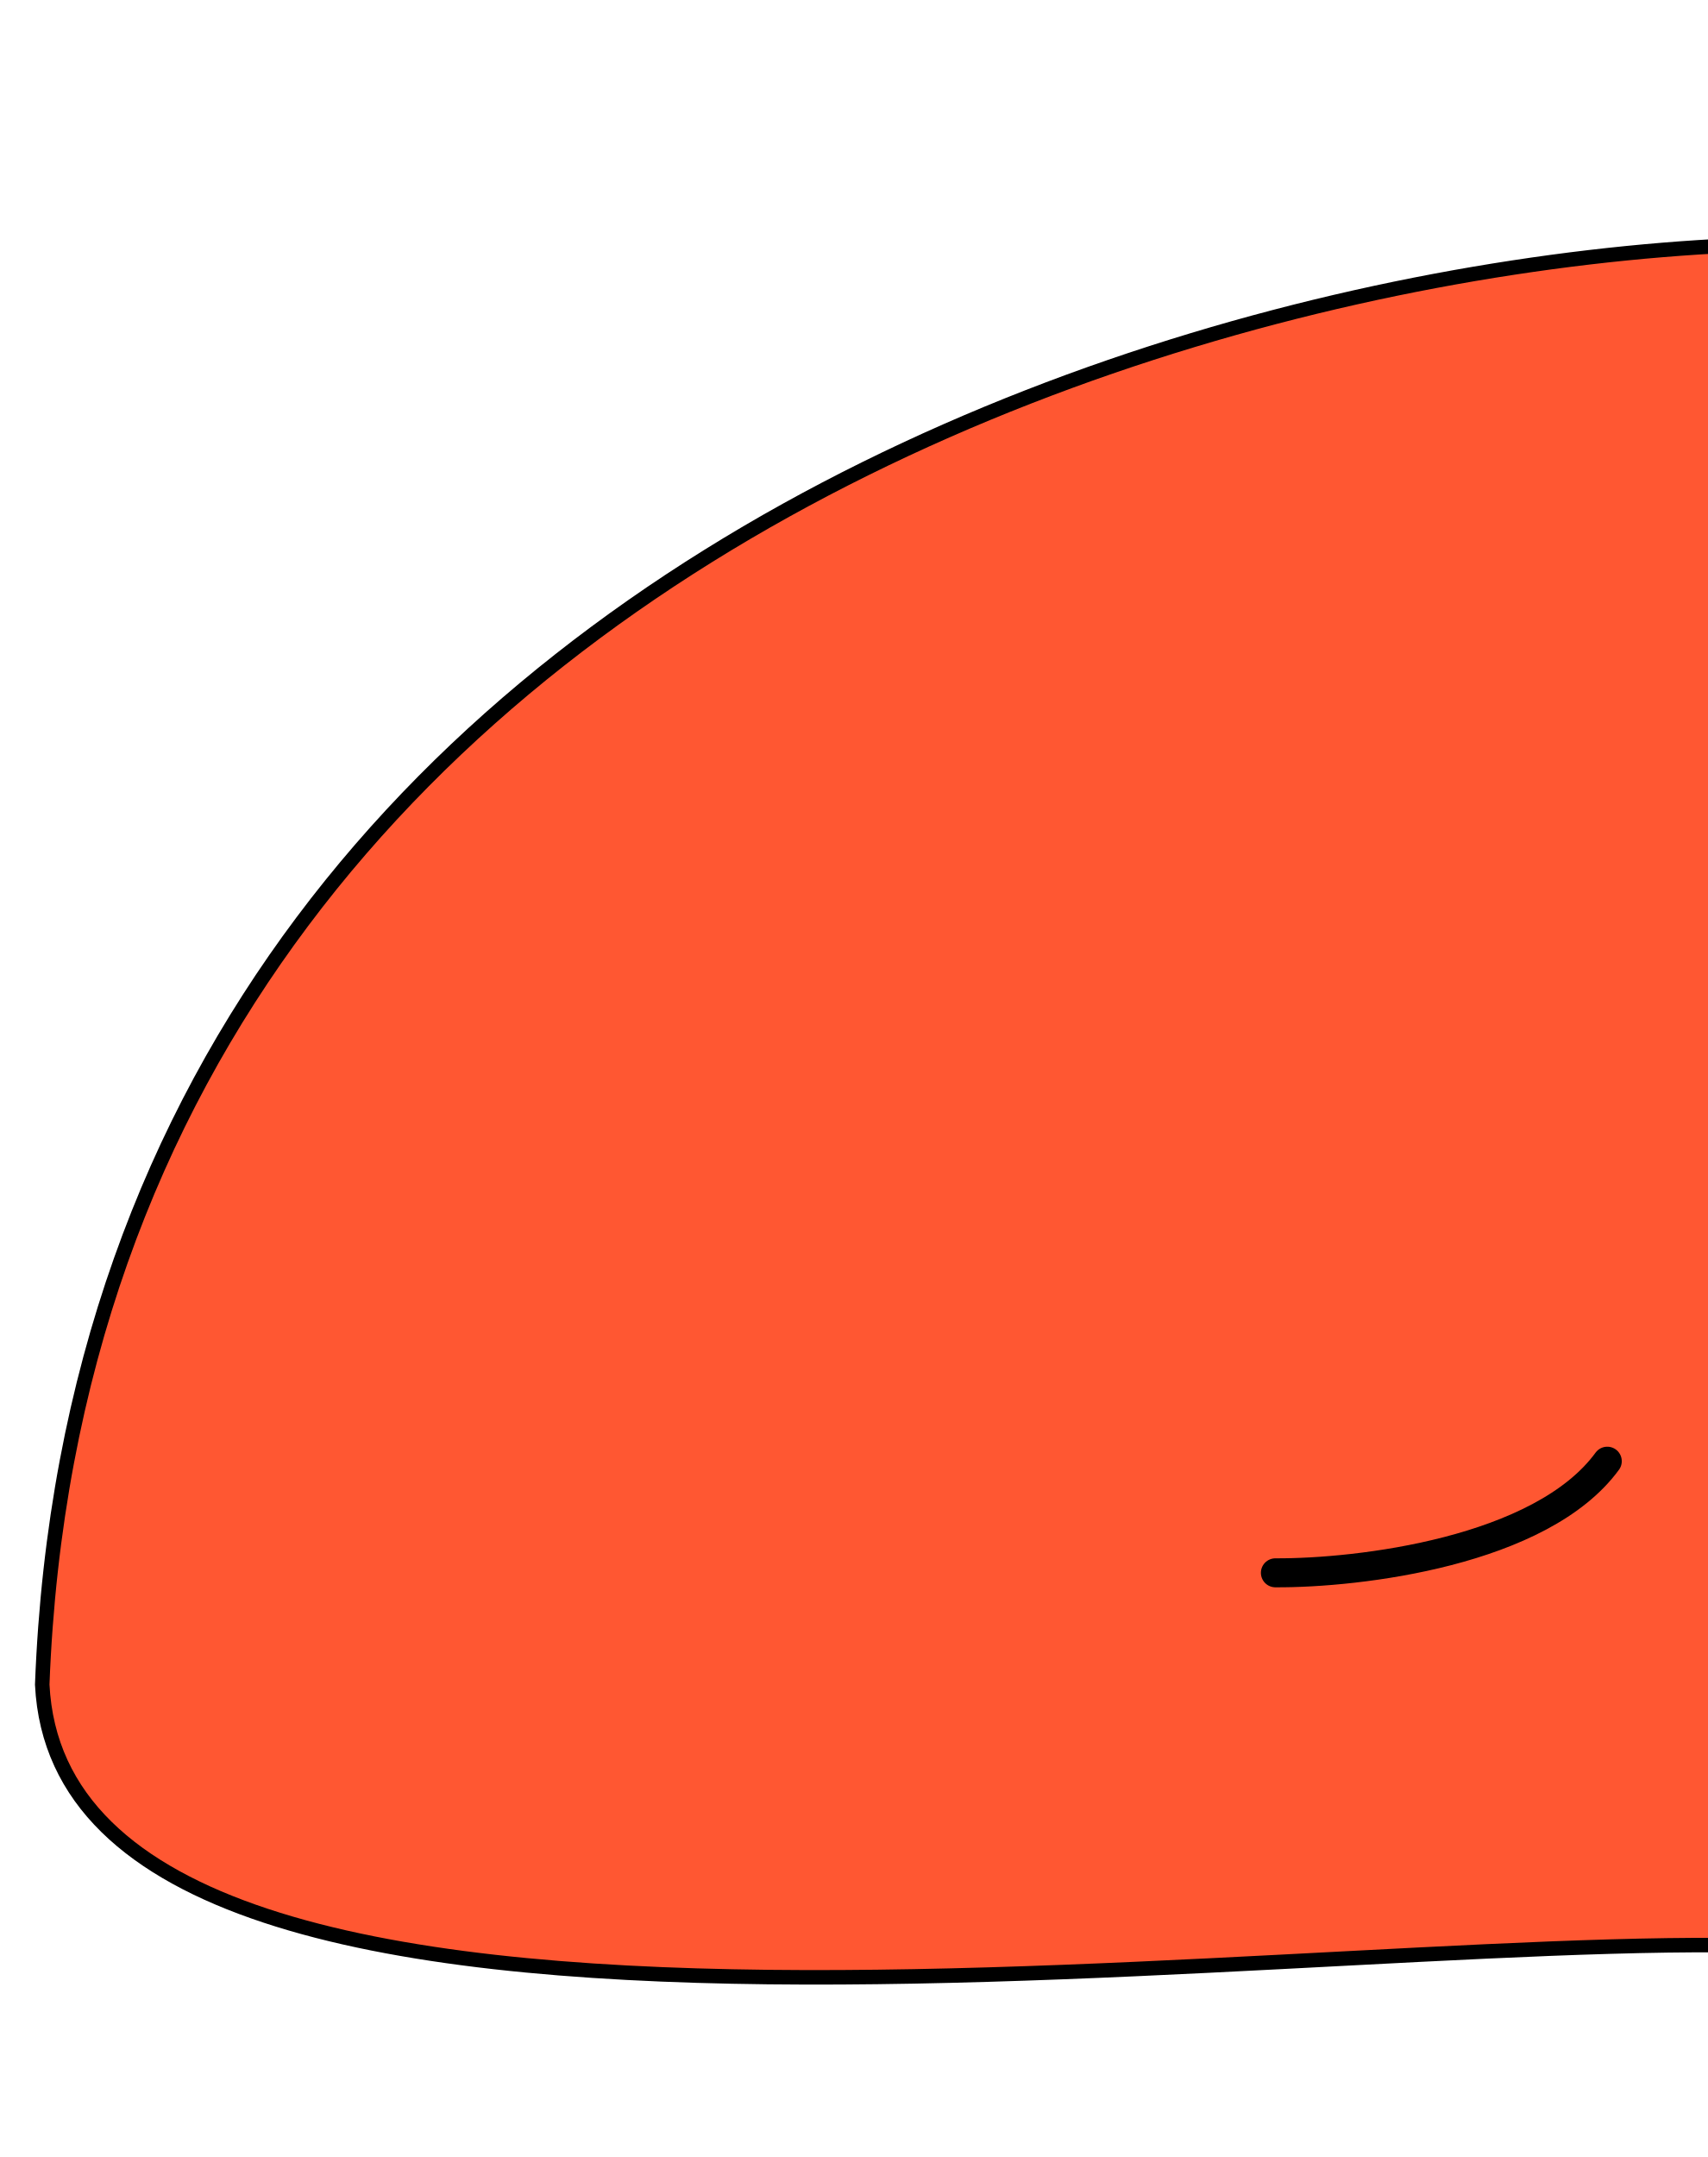
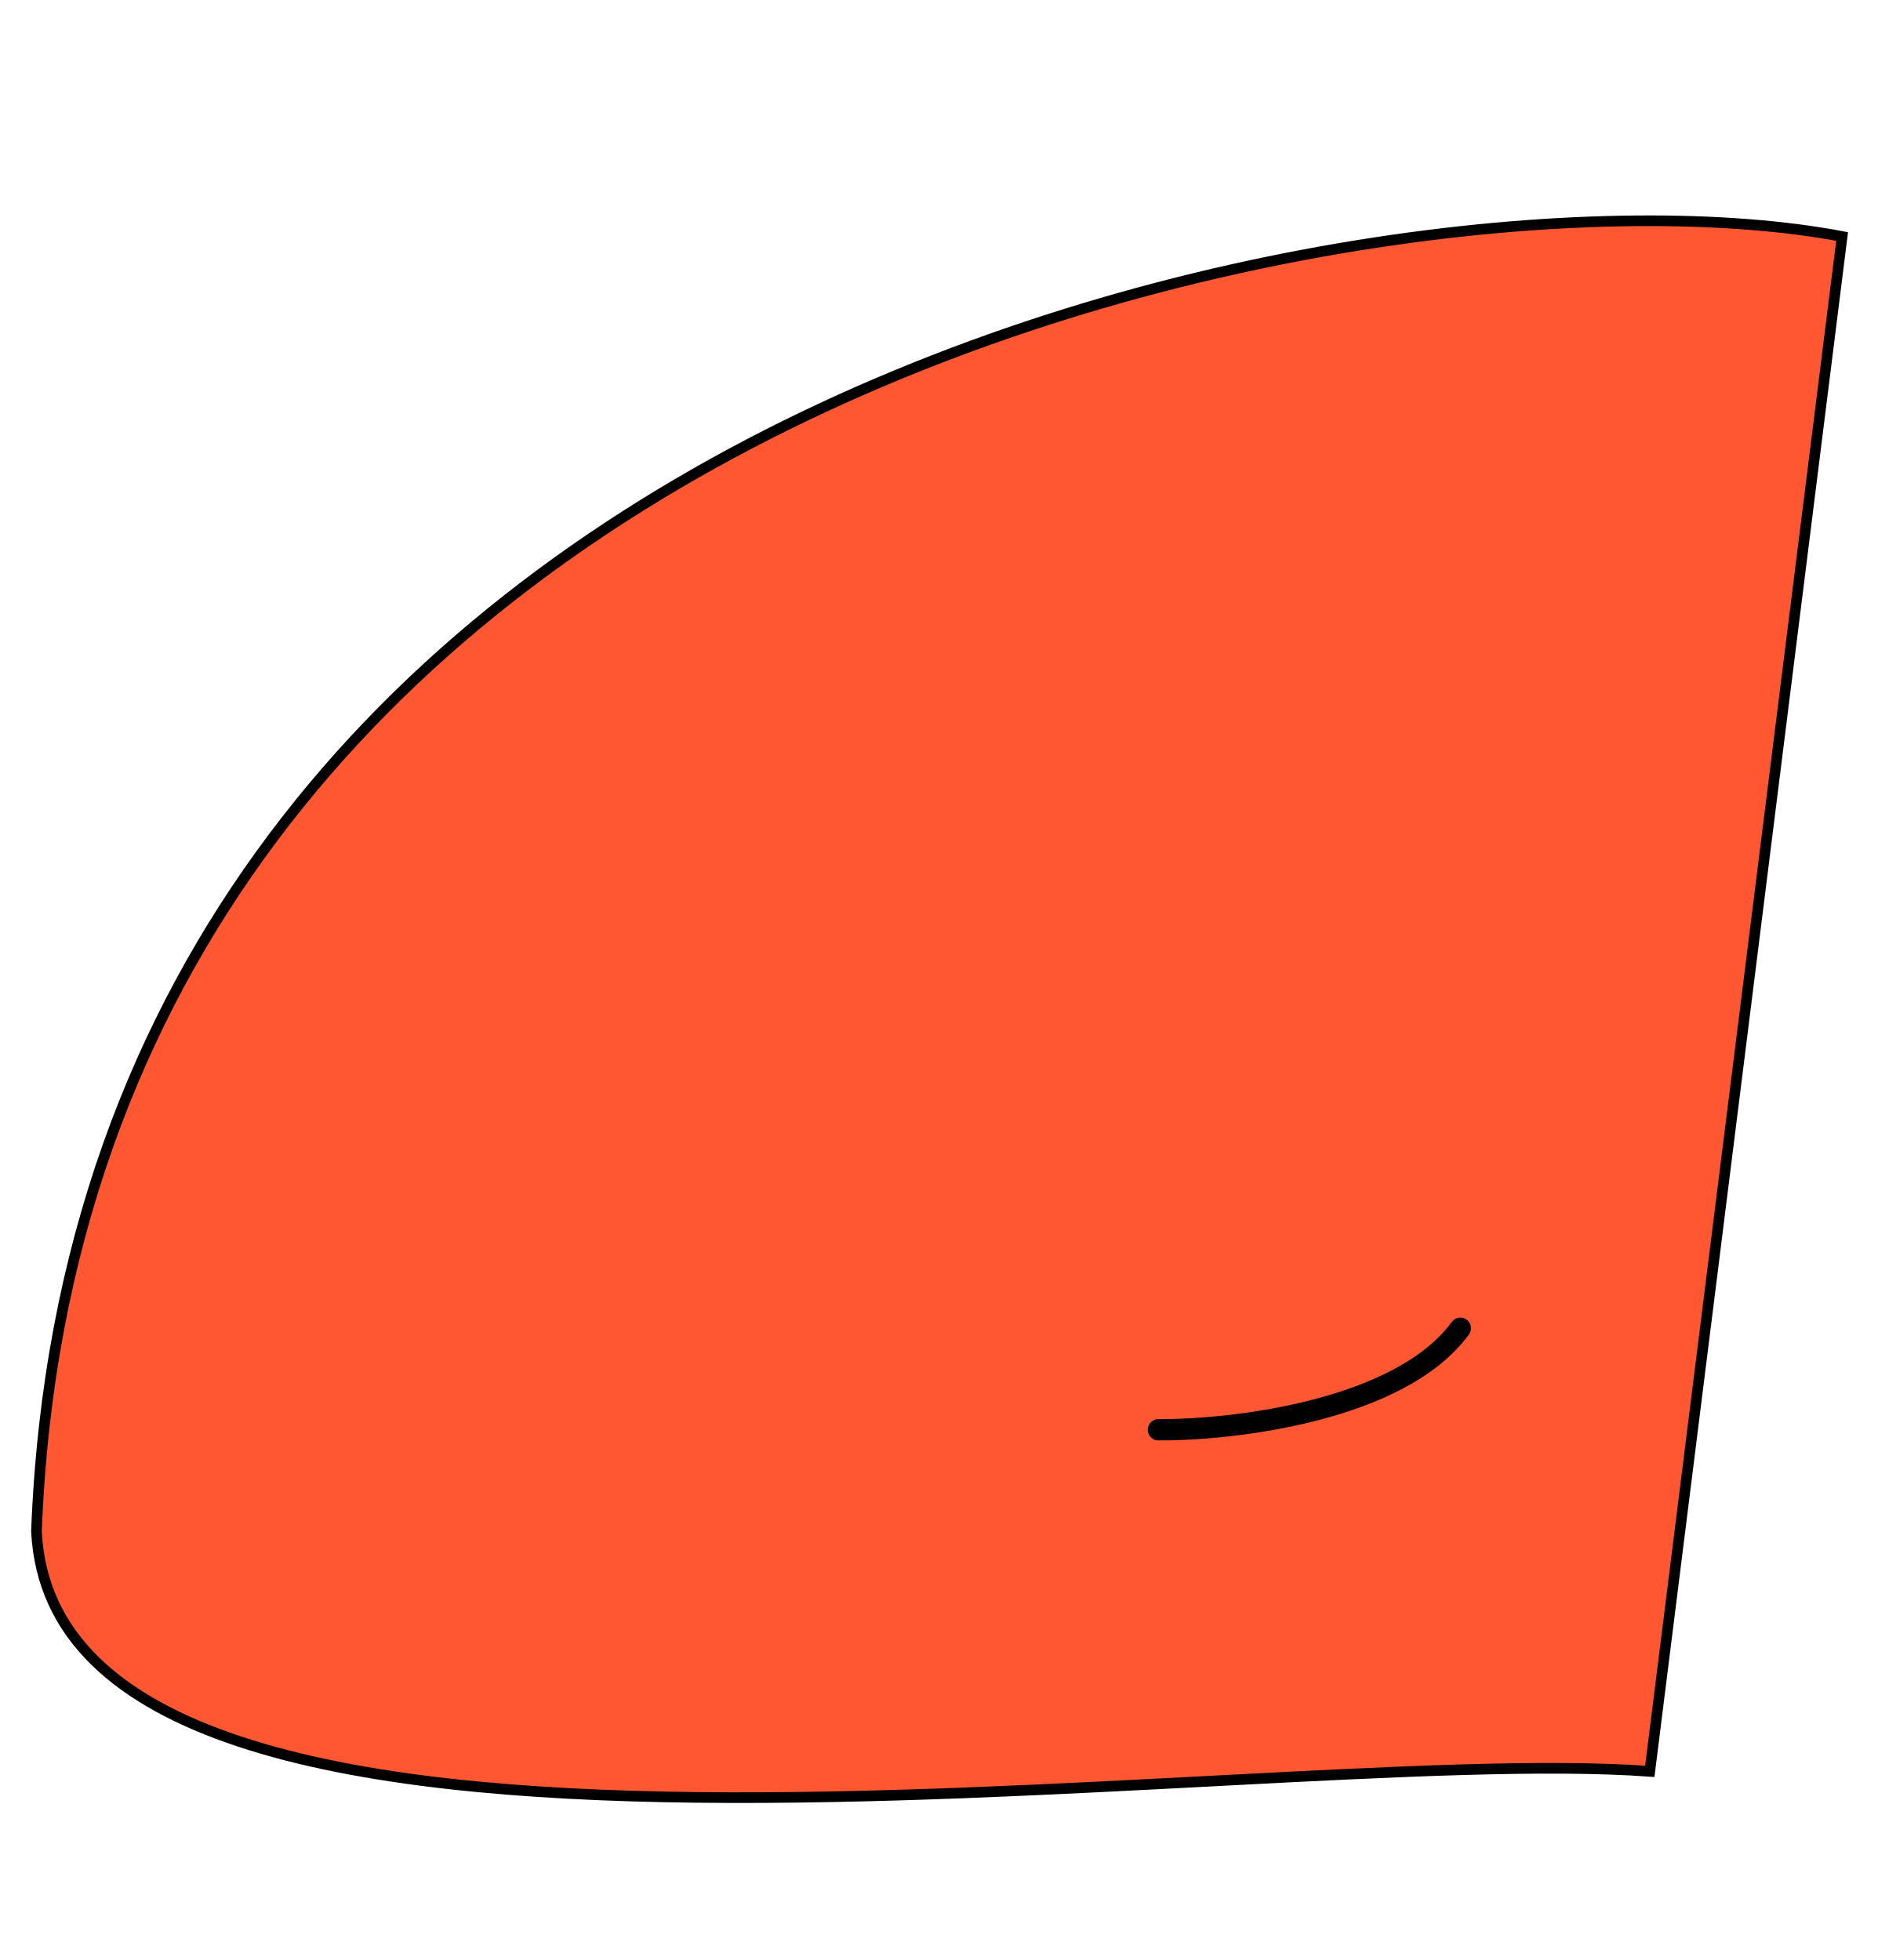
- <svg xmlns="http://www.w3.org/2000/svg" width="589" height="744" viewBox="0 0 589 744" fill="none">
-   <path d="M14.569 581.055C31 150 527.37 57.298 699.271 89.943L626.339 672.047C470.296 660.801 22.5 740 14.569 581.055Z" fill="#FF5732" stroke="black" stroke-width="5" />
-   <path d="M440 542.5C468.667 542.667 531.7 535.2 554.5 504" stroke="black" stroke-width="10" stroke-linecap="round" />
+ <svg xmlns="http://www.w3.org/2000/svg" width="883" height="922" viewBox="0 0 883 922" fill="none">
+   <path d="M17.148 720.39C37.528 185.743 653.186 70.763 866.398 111.253L775.94 833.249C582.396 819.301 26.985 917.533 17.148 720.39Z" fill="#FF5732" stroke="black" stroke-width="5" />
+   <path d="M544.82 672.569C580.376 672.776 658.558 663.514 686.837 624.816" stroke="black" stroke-width="10" stroke-linecap="round" />
</svg>
